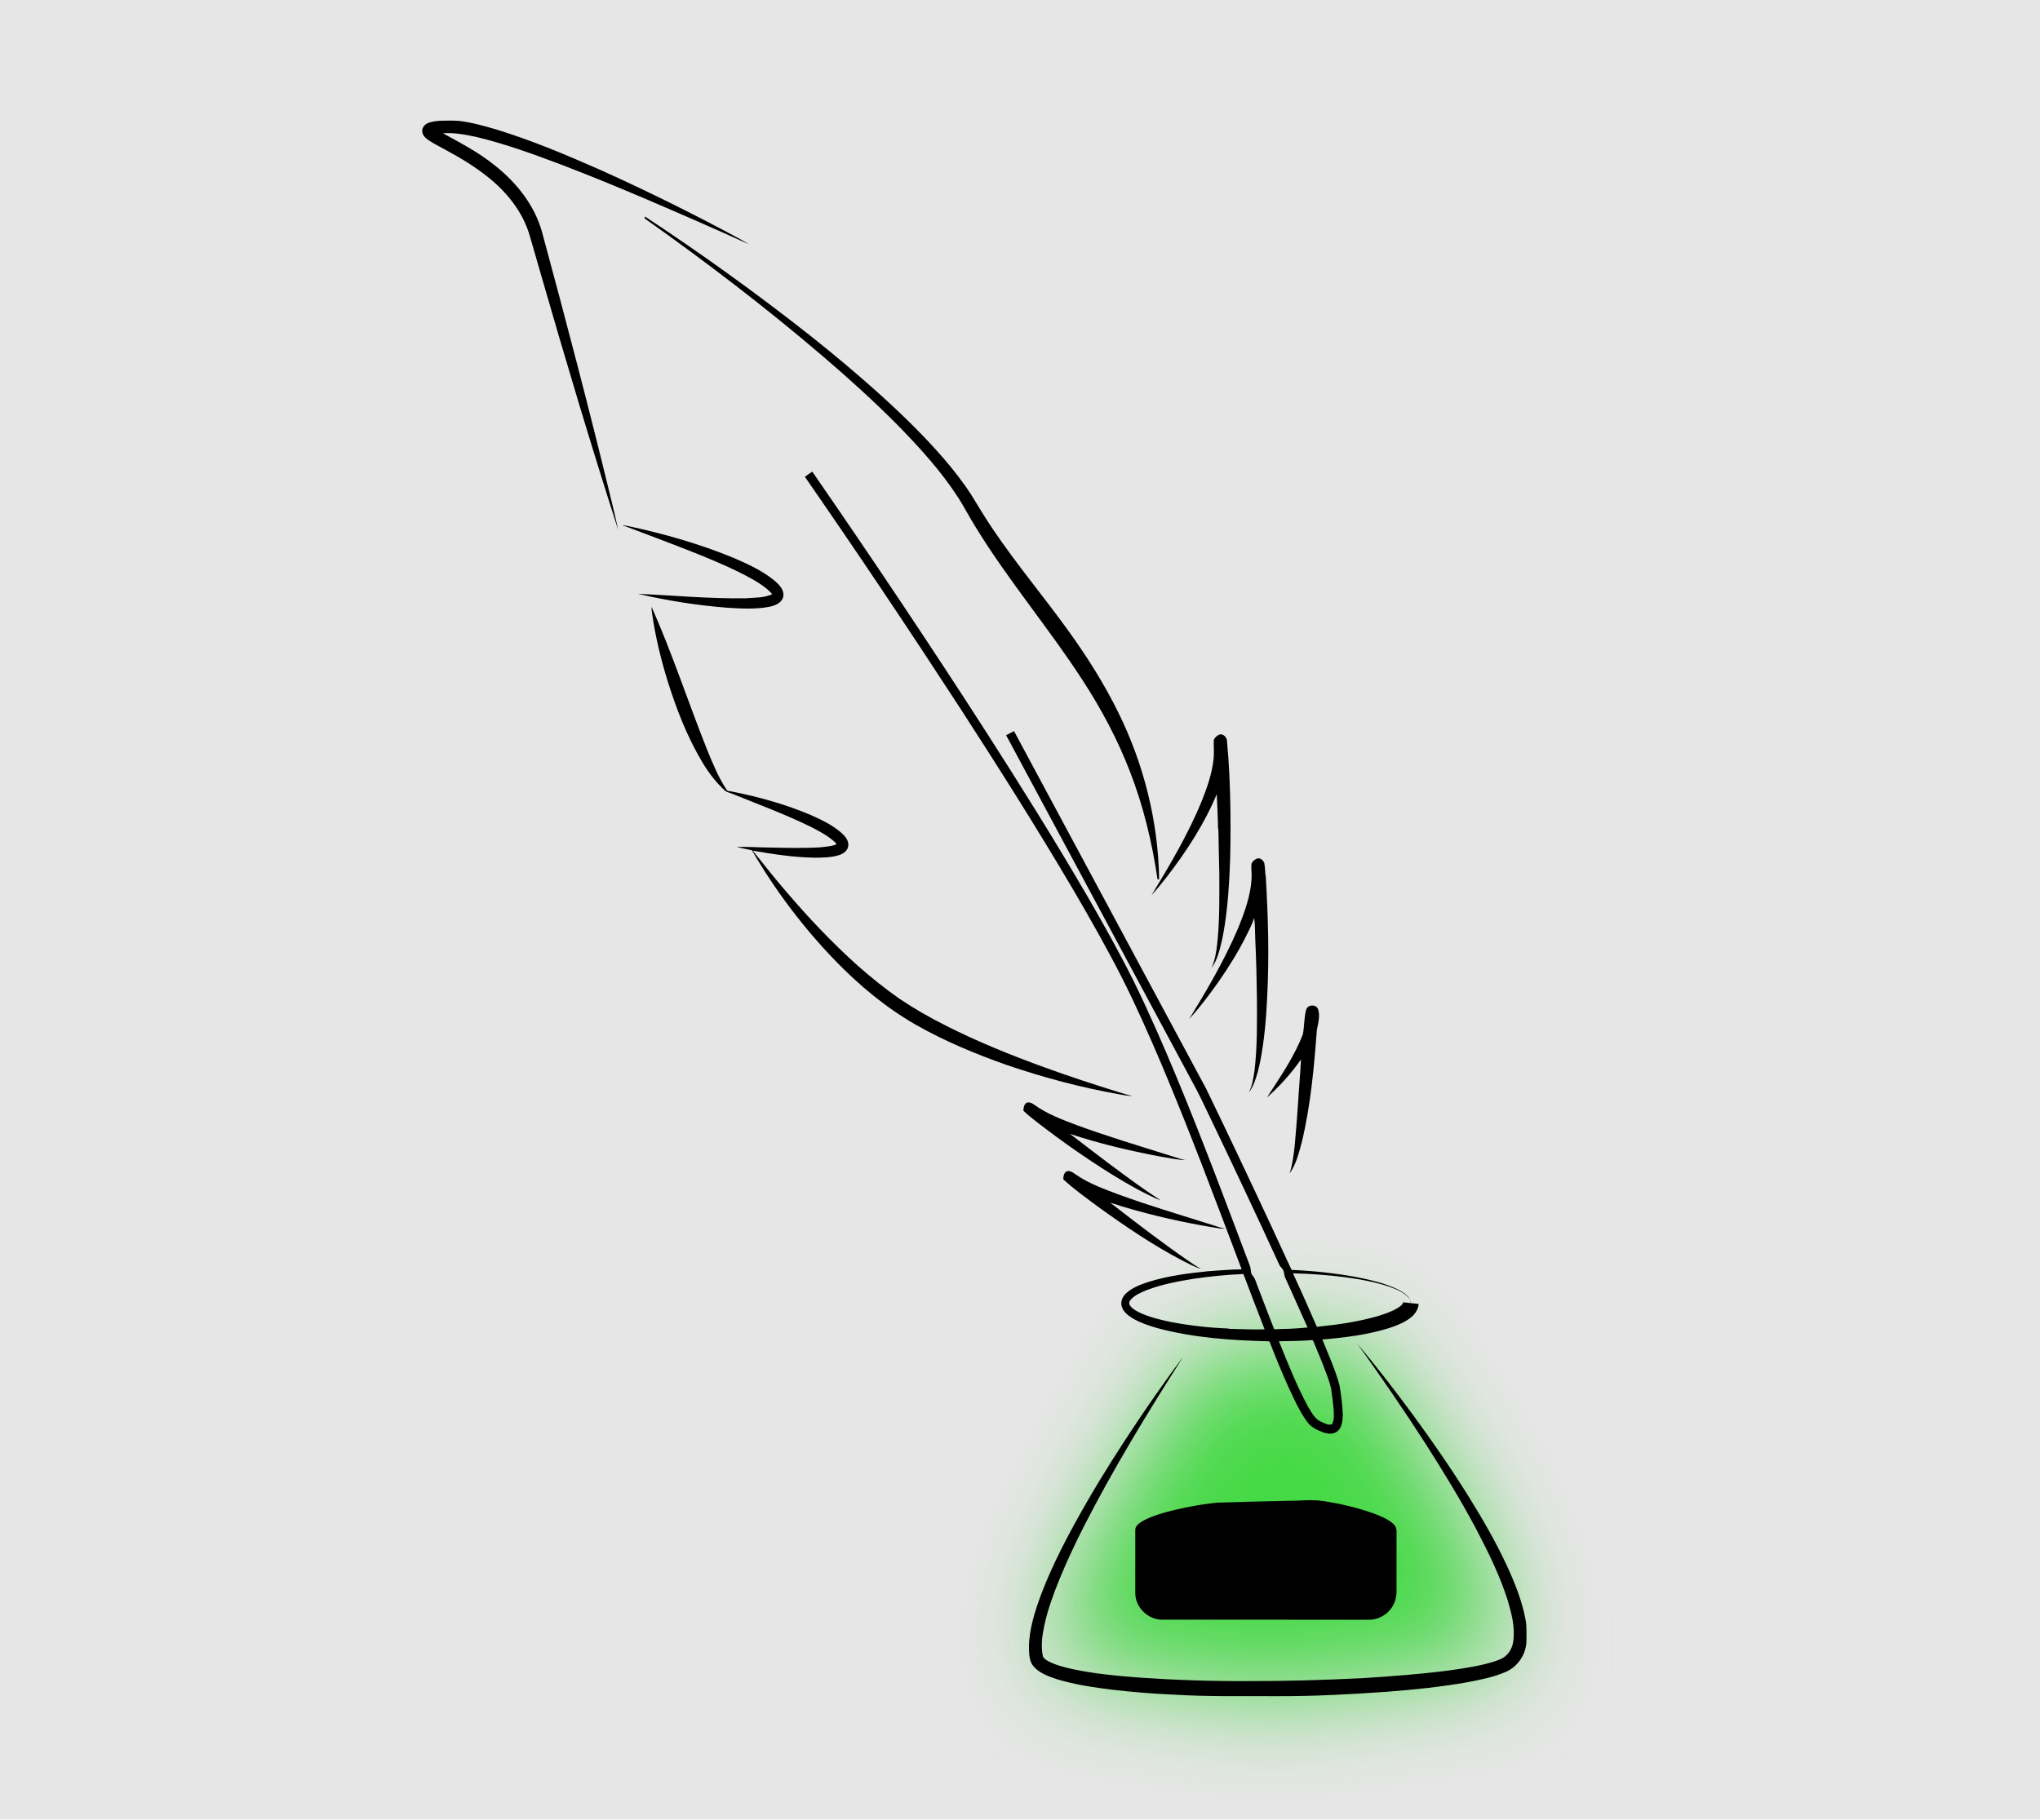
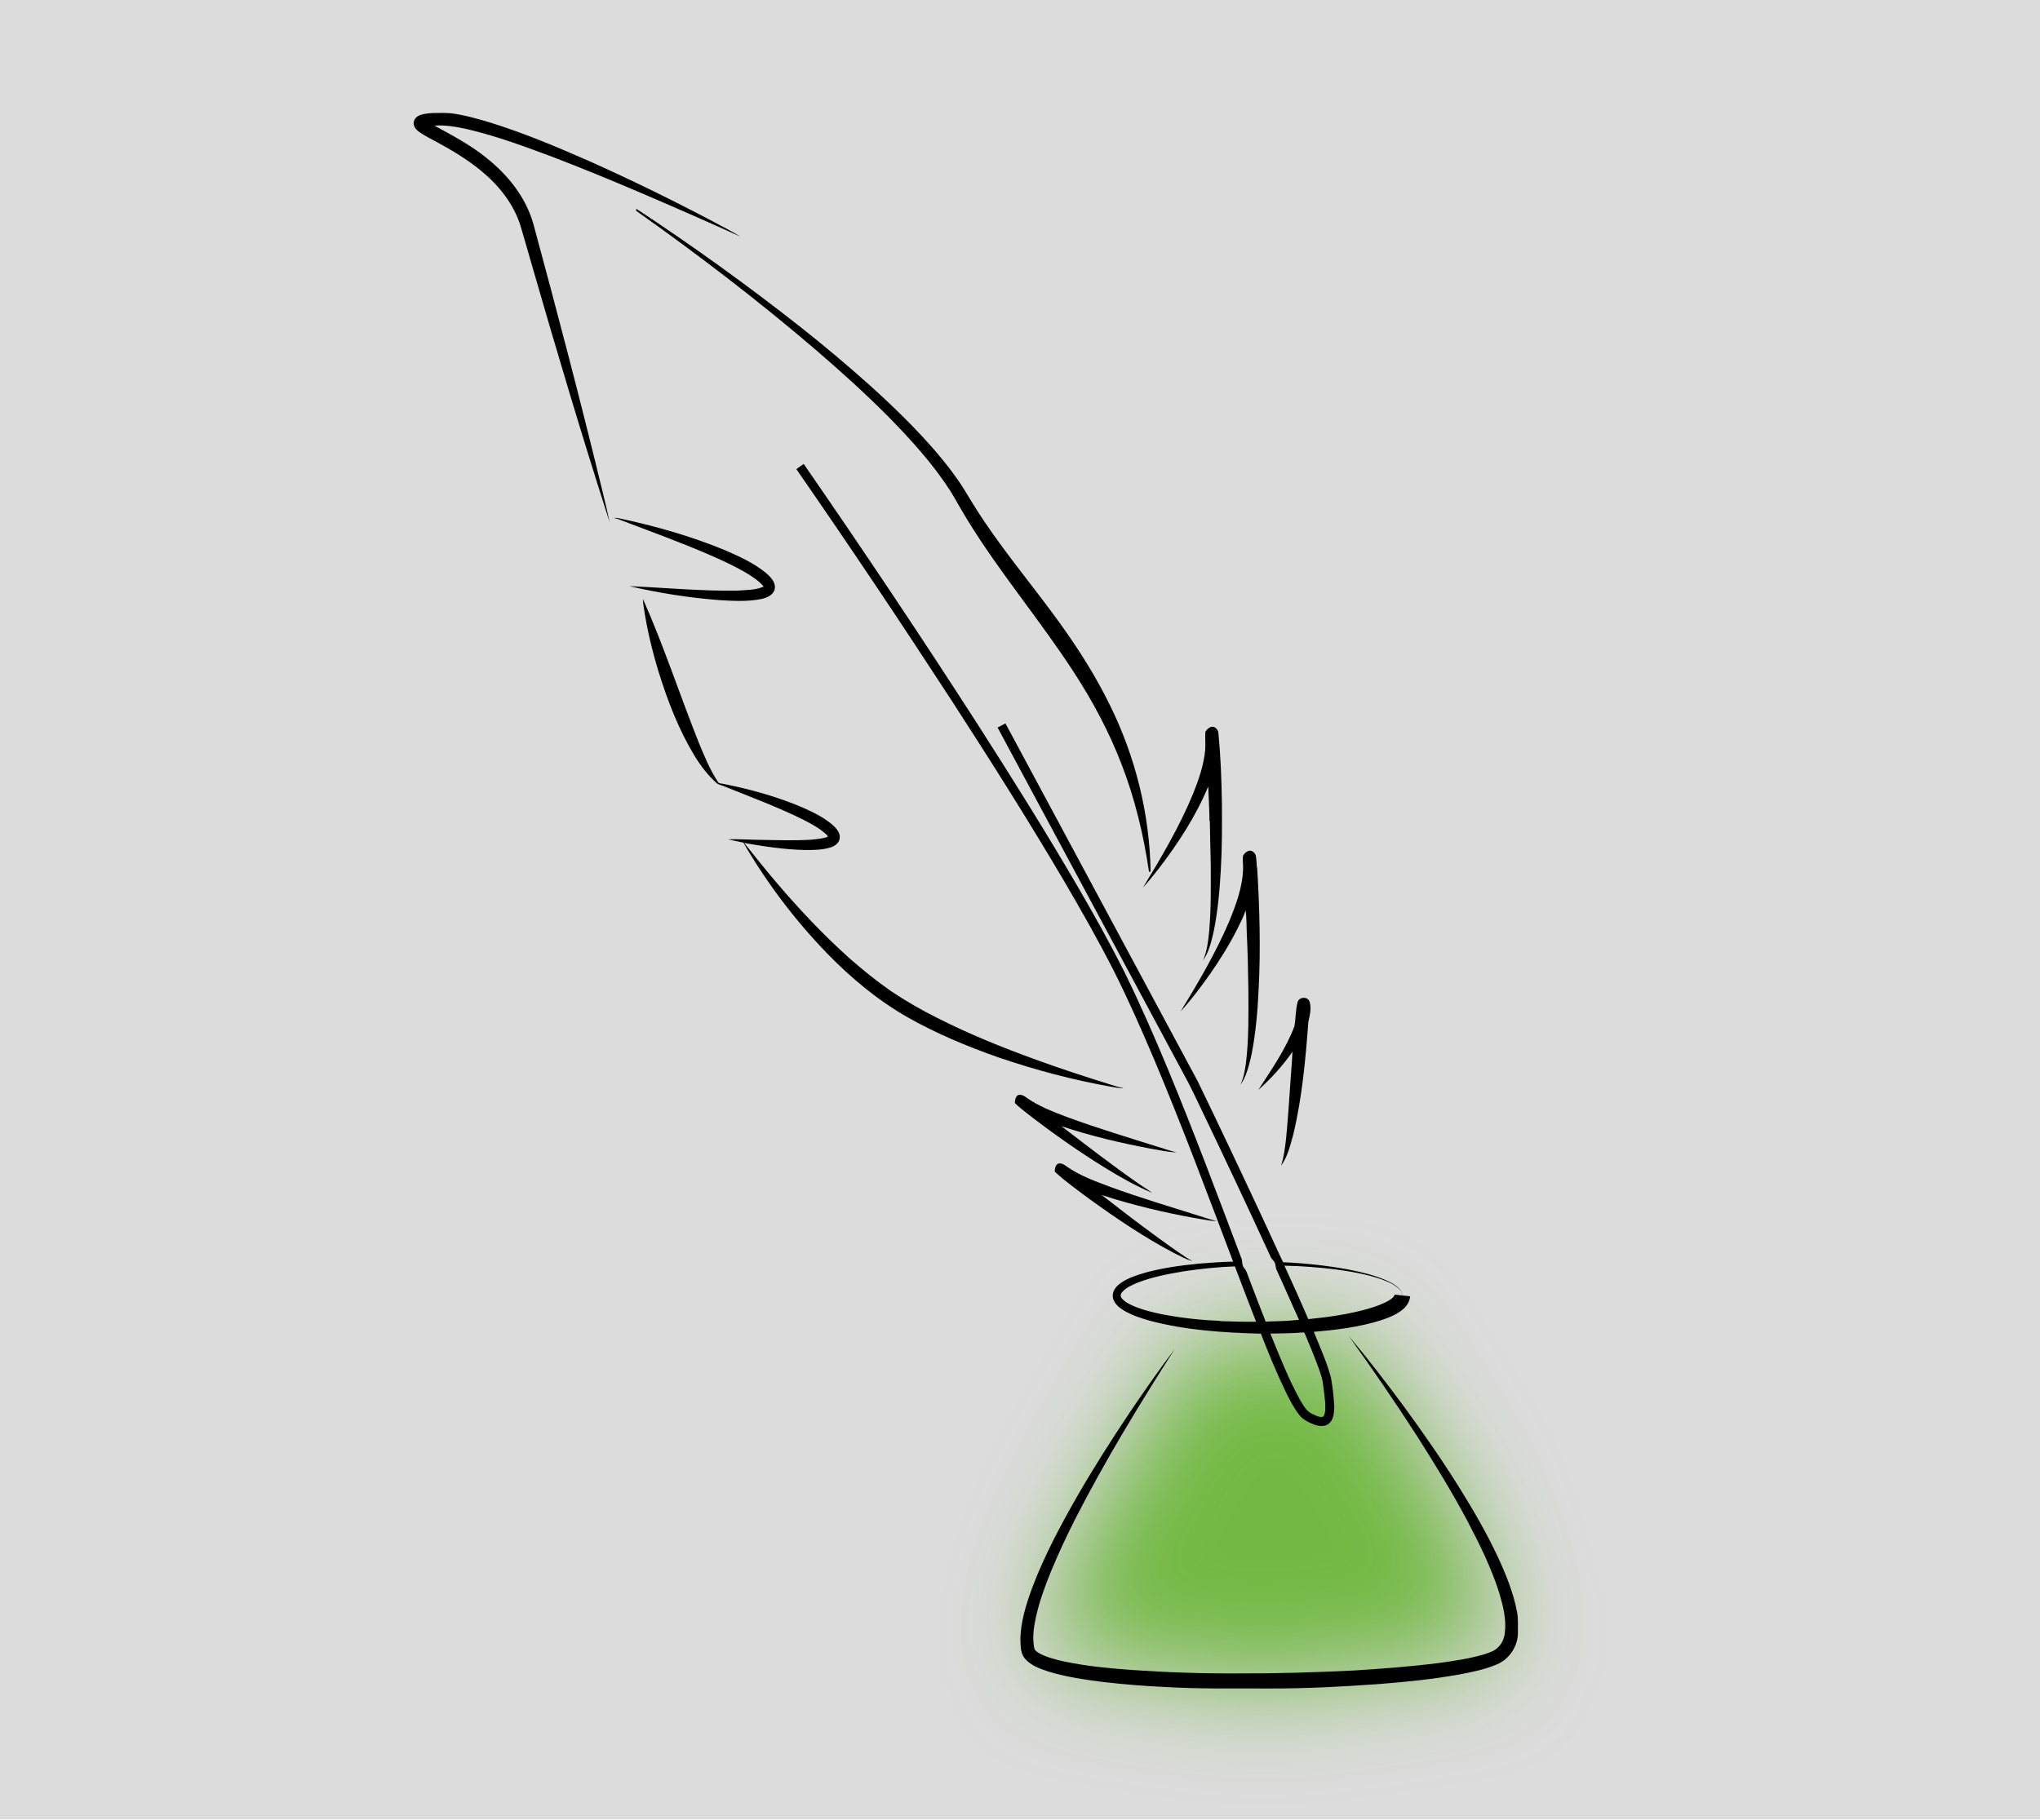
<svg xmlns="http://www.w3.org/2000/svg" height="538.119" width="603.205" xml:space="preserve" enable-background="new 0 -16 1555 1952" viewBox="0 -16 603.205 538.119" y="0px" x="0px" id="Layer_1" version="1.1">
  <defs id="defs862">
    <filter height="1.723" y="-0.361" width="1.507" x="-0.254" id="filter894" style="color-interpolation-filters:sRGB">
      <feGaussianBlur id="feGaussianBlur896" stdDeviation="53.672" />
    </filter>
  </defs>
-   <rect y="-16" x="0" height="538.119" width="603.205" id="rect847" style="opacity:1;fill:#e6e6e6;fill-opacity:1;stroke-width:3.635" />
-   <g transform="matrix(0.2455054,0,0,0.2455054,83.76835,17.068)" id="g932">
-     <path style="fill:#00d400;fill-opacity:0.692;stroke:#000000;stroke-width:1px;stroke-linecap:butt;stroke-linejoin:miter;stroke-opacity:1;filter:url(#filter894)" d="m 1111.529,1519.059 -114.986,185.894 -51.744,126.484 241.47,34.496 266.384,-34.496 -49.827,-143.732 -118.819,-178.228" id="path880" transform="matrix(1.097675,0,0,1.180268,-115.7825,-297.4375)" />
-     <g id="g916">
-       <path d="m 173.75,13.77 c 5.13,-2.24 10.81,-2.7 16.33,-3.04 7.35,-0.16 14.72,-0.33 22.05,0.26 15.48,1.94 30.53,6.21 45.45,10.62 41.87,12.88 82.29,29.95 122.35,47.55 49.33,22.1 97.92,45.86 145.72,71.09 11.88,6.34 23.9,12.47 35.41,19.46 C 520.33,141.25 479.36,123.33 438.24,105.75 404.35,91.31 370.29,77.24 335.87,64.07 301.92,51.3 267.77,38.7 232.43,30.29 c -13.17,-2.84 -26.61,-5.44 -40.15,-4.41 21.41,11.72 43.22,23.1 62.26,38.55 26.01,20.5 47.91,47.74 56.97,80.02 29.37,108.39 57.86,217.02 84.22,326.19 2.64,11.09 5.39,22.17 7.69,33.34 C 370.31,400.82 339.38,296.97 309.4,192.87 304.95,177.56 300.66,162.21 296.09,146.94 287.8,120.12 269.57,97.41 248.03,79.89 231.77,66.58 213.71,55.69 195.25,45.74 188.18,41.85 180.91,38.3 174.26,33.71 c -3.54,-2.46 -6.99,-6.06 -6.93,-10.66 -0.08,-4.09 2.83,-7.65 6.42,-9.28 z" id="path833" />
-       <path d="m 435.96,128.99 c -0.98,-0.72 -1.05,-1.63 -0.22,-2.74 67.84,44.67 133.82,92.16 197.64,142.41 28.38,22.47 56.13,45.74 83.09,69.89 27.83,25.1 54.81,51.24 79.35,79.6 11.76,13.77 22.96,28.04 32.76,43.28 8.65,13.97 16.99,28.14 26.26,41.72 28.41,42.11 61.17,81.04 90.82,122.25 22.6,31.29 43.27,64.07 60.27,98.75 30.65,62.2 47.87,131.12 48.94,200.5 -0.48,0.03 -1.45,0.08 -1.93,0.11 -6.51,-44.42 -17.03,-88.39 -33.35,-130.27 -14.84,-38.43 -34.31,-74.97 -56.77,-109.46 C 921.98,621.91 873.02,564.4 833.79,500.2 826.72,488.83 820.48,476.97 813.41,465.6 792.45,433.08 766.25,404.35 739.26,376.78 711.13,348.53 681.6,321.72 651.32,295.79 582.34,236.69 510.07,181.49 435.96,128.99 Z" id="path835" />
-       <path d="m 628.19,439.73 c 2.89,-2.18 5.92,-4.17 8.88,-6.27 71.76,103.89 142.04,208.81 210.33,315.02 41.45,64.66 82.2,129.79 120.84,196.18 19.34,33.39 38.18,67.1 55.45,101.62 18.93,38.49 36.04,77.84 52.5,117.44 31.05,74.94 59.42,150.94 88.06,226.82 1.45,3.62 0.41,7.99 2.97,11.23 3.63,3.98 4.59,9.43 6.68,14.24 6.43,16.93 12.91,33.84 19.52,50.7 13.42,-0.33 26.89,-0.68 40.23,-2.16 -9.09,-19.73 -17.61,-39.73 -26.74,-59.45 -1.69,-3.07 -1.11,-6.79 -2.79,-9.85 -1.05,-2.28 -3.31,-3.68 -4.38,-5.91 -27.46,-59.9 -55.61,-119.49 -84.05,-178.93 -6.8,-14.12 -13.35,-28.35 -21.02,-42.02 -74.71,-139.11 -149.47,-278.19 -224.09,-417.34 3.18,-1.63 6.28,-3.4 9.48,-4.98 77.27,143.74 154.44,287.53 231.65,431.29 26.6,54.96 52.69,110.16 78.46,165.5 8.2,17.4 15.97,35.01 24.26,52.36 26.18,1.1 52.3,3.91 78.08,8.62 16.74,3.35 33.58,7.22 49.11,14.52 6.23,3.1 12.44,6.91 16,13.17 -5.81,-8.27 -15.3,-12.33 -24.43,-15.67 -17.81,-6.24 -36.5,-9.39 -55.13,-11.98 -20.57,-2.48 -41.26,-4.19 -61.98,-4.51 9.87,21.33 19.4,42.82 28.74,64.39 24.62,-2.41 49.25,-5.95 73.07,-12.78 8.3,-2.57 16.66,-5.33 24.16,-9.8 2.67,-1.81 5.88,-3.64 6.82,-6.95 2.84,0.24 5.67,0.57 8.51,1.02 0,-1.71 0.02,-3.39 0.14,-5.06 0.07,1.67 0.12,3.35 0.16,5.06 3.25,0.25 6.52,0.53 9.76,1.03 -0.5,6.12 -3.91,11.66 -8.55,15.55 -7.65,6.5 -17.18,10.14 -26.57,13.31 -26.19,8.23 -53.62,11.61 -80.88,13.87 7.29,18.17 15.5,36.09 20.62,55.04 2.07,11.88 3.6,23.88 4.01,35.95 -0.32,6.62 -0.67,14.22 -5.88,19.06 -4.82,4.59 -12.25,3.92 -18.04,1.78 -6.79,-2.65 -13.86,-5.83 -18.35,-11.83 -6.25,-8.02 -10.91,-17.14 -15.47,-26.19 -11.34,-23.34 -21.23,-47.37 -30.63,-71.54 -45.05,-1.21 -90.53,-4.05 -134.25,-15.75 -10.67,-3 -21.32,-6.56 -30.89,-12.22 -5.37,-3.37 -10.89,-7.69 -12.74,-14.04 -1.79,-5.85 1.04,-12.09 5.4,-16.01 7.24,-6.63 16.63,-10.17 25.79,-13.27 23.58,-7.5 48.24,-10.72 72.78,-13.19 13.48,-0.95 26.96,-2.11 40.48,-2.29 -31.05,-82.01 -61.62,-164.23 -95.72,-245.03 -15.14,-35.68 -30.79,-71.16 -48.22,-105.79 C 991.85,1007.43 971.76,972 951.2,936.87 907.98,863.43 862.41,791.4 816.1,719.86 754.81,625.59 692.27,532.13 628.19,439.73 M 1095.81,1406 c -18.98,3.08 -38.02,6.71 -56.03,13.61 -7.01,2.89 -14.43,5.95 -19.45,11.87 -1.84,2.06 -1.97,5.23 -0.05,7.31 3.6,4.28 8.79,6.83 13.82,9.08 11.42,4.91 23.59,7.76 35.74,10.26 22.55,4.23 45.44,6.84 68.37,7.67 l 0.67,0.38 c 14.33,0.31 28.68,1.07 43.02,0.65 -8.68,-22.15 -17.07,-44.41 -25.54,-66.64 -20.28,0.73 -40.49,2.88 -60.55,5.81 m 103.34,75.19 c 10.96,26.99 21.63,54.23 35.65,79.82 4.05,6.42 7.69,14.1 15.16,17.13 4.03,1.69 8.65,4.82 13.09,2.94 2.98,-5.16 2.2,-11.48 2.06,-17.19 -0.75,-7.24 -1.46,-14.49 -2.58,-21.68 -0.67,-6.98 -3.26,-13.53 -5.51,-20.1 -4.73,-13.02 -10.08,-25.81 -15.42,-38.58 -0.66,-1.31 -0.91,-2.93 -2.13,-3.8 -13.4,1.13 -26.88,1.18 -40.32,1.46 z" id="path837" />
-       <path d="m 408.17,498.48 c 2.06,0.02 4.15,-0.04 6.19,0.41 43.7,9.28 86.9,21.55 128.22,38.62 17.27,7.51 34.72,15.44 49.32,27.53 5.49,4.81 11.85,11.21 10.25,19.22 -1.7,7.22 -9.34,10.44 -15.89,11.88 -16.87,3.43 -34.23,2.38 -51.29,1.35 -36.31,-2.83 -72.39,-8.55 -107.86,-16.78 43.31,1.89 86.6,6.09 130,5.37 10.62,-0.89 21.84,-0.33 31.75,-4.9 -6.01,-7.18 -14.05,-12.24 -21.99,-17.03 -14.26,-8.23 -29.26,-15.08 -44.35,-21.64 -34.76,-14.97 -70.36,-27.87 -105.71,-41.37 -2.78,-1.2 -5.68,-2.07 -8.64,-2.66 z" id="path839" />
-       <path d="m 443.57,596.39 c 25.08,56.53 44.23,115.43 67.14,172.84 6.7,16.15 13.28,32.53 22.98,47.17 1.21,2.48 4.39,1.85 6.64,2.51 32.77,6.49 65.18,15.54 95.94,28.69 12.88,5.78 25.87,12.05 36.47,21.56 4.04,3.87 8.35,8.76 7.73,14.78 -0.27,5.6 -5.28,9.51 -10.19,11.24 -10.06,3.38 -20.83,3.42 -31.33,3.38 -24.72,-0.45 -49.22,-4.24 -73.54,-8.43 13.3,16.49 26.29,33.24 40.21,49.23 26.73,31.41 55.18,61.42 85.86,89.02 16.27,14.3 33.1,27.98 50.91,40.33 17.81,11.99 36.49,22.65 55.7,32.24 38.32,19.48 78.27,35.55 118.64,50.23 29.71,10.8 59.74,20.68 89.94,30.02 5.22,1.49 10.33,3.45 15.73,4.27 -5.25,0.4 -10.36,-1.06 -15.51,-1.77 -45.98,-8.16 -91.23,-20.22 -135.41,-35.29 -37.89,-13.36 -75.16,-28.86 -110.11,-48.79 -35.54,-20.38 -67.29,-46.85 -95.8,-76.16 -39.01,-40.22 -73.03,-85.31 -101.15,-133.78 -6.21,-1.14 -12.33,-2.74 -18.53,-3.97 13.03,-0.5 26.05,0.56 39.08,0.65 20.36,0.35 40.74,0.98 61.09,-0.2 6.6,-0.69 13.31,-1.17 19.64,-3.31 0.28,-1.08 -0.03,-1.93 -0.91,-2.55 -8.49,-8.09 -19.06,-13.47 -29.37,-18.83 -30.61,-15.03 -62.62,-26.89 -94.2,-39.66 -2.87,-1.25 -6.07,-1.73 -8.69,-3.51 -10.81,-9.67 -19.72,-21.29 -27.23,-33.67 -18.9,-31.33 -32.11,-65.74 -42.95,-100.58 -7.79,-25.56 -14.09,-51.61 -17.96,-78.06 -0.53,-3.17 -0.97,-6.38 -0.82,-9.6 z" id="path841" />
-       <path d="m 1127.26,750.33 c 4.72,-1.58 9.19,3.21 9.31,7.7 2.69,27.89 3.75,55.93 4.17,83.95 0.2,27.05 0.26,54.13 -1.34,81.14 -1.4,24.89 -3.63,49.82 -8.69,74.26 -2.81,11.83 -5.55,24.17 -12.73,34.24 4.92,-11.19 6.28,-23.47 7.46,-35.52 2.32,-25.98 1.91,-52.1 1.91,-78.15 -0.35,-18.04 -0.89,-36.06 -1.15,-54.09 l -0.4,-0.69 c -0.15,-13.7 -0.96,-27.39 -1.54,-41.08 -15.05,36.04 -36.54,69.03 -60.33,99.85 -5.86,7.44 -11.81,14.83 -18.21,21.82 22.18,-36.47 43.99,-73.42 60.31,-112.96 6.74,-16.94 12.92,-34.4 14.56,-52.68 0.59,-7.11 -0.19,-14.23 0.12,-21.34 1.05,-2.93 3.75,-5.2 6.55,-6.45 z" id="path843" />
-       <path d="m 1166.33,905.13 c 1.55,-2.42 3.77,-4.55 6.51,-5.54 3.86,-1.21 7.45,2.13 8.69,5.54 0.8,4.6 1.11,9.28 1.29,13.96 l 0.38,0.64 c 2.97,48.97 4.34,98.13 1.77,147.16 -1.18,25.63 -3.38,51.29 -8.24,76.52 -1.82,8.81 -3.97,17.59 -7.22,26 -1.69,4.08 -3.5,8.22 -6.45,11.58 4.15,-7.96 5.31,-17.04 6.67,-25.79 3.51,-29.59 3.04,-59.45 2.88,-89.2 -0.28,-22.67 -0.83,-45.34 -1.93,-67.99 -0.31,-8.98 -0.27,-18 -1.3,-26.93 -2.42,7.83 -6.42,15.07 -9.98,22.43 -9.6,19.09 -20.96,37.25 -33.16,54.78 -10.95,15.44 -22.31,30.67 -35.13,44.62 21.44,-35.02 42.29,-70.6 58.46,-108.42 8.26,-20.26 16.15,-41.33 16.68,-63.47 0.35,-5.29 -1.11,-10.68 0.08,-15.89 z" id="path845" />
-       <path d="m 1231.9,1081.81 c 1.79,-6.38 12.04,-7.01 14.39,-0.71 2.68,8.11 0.18,16.77 -1.44,24.86 -3.42,45.28 -7.46,90.78 -18.08,135.04 -3.6,13.06 -6.69,26.82 -14.78,37.96 3.46,-10.69 4.82,-21.88 6.09,-33 2.42,-25.66 4.1,-51.38 5.84,-77.09 0.69,-9.07 1.43,-18.15 1.82,-27.24 -11.81,16.88 -25.71,32.33 -41.15,45.97 15.94,-24.61 32.99,-48.98 43.46,-76.57 1.78,-9.65 1.33,-19.68 3.85,-29.22 z" id="path847" />
-       <path d="m 891.45,1203.42 c -0.08,-3.49 0.66,-7.48 3.73,-9.58 3.1,-1.07 6.36,0.25 8.87,2.11 15.43,11.32 33.56,17.99 51.3,24.76 35.66,13.1 72.07,24.03 108.3,35.45 7.53,2.11 14.81,5.1 22.5,6.63 -10.53,-0.13 -20.8,-2.81 -31.16,-4.4 -36.31,-6.85 -72.37,-15.37 -107.45,-27.05 30.48,23.36 60.83,46.94 92.39,68.85 5.56,3.95 11.49,7.38 16.95,11.48 -20.35,-8.58 -39.57,-19.56 -58.34,-31.14 -31.34,-19.48 -61.58,-40.72 -90.75,-63.31 -5.52,-4.51 -11.37,-8.66 -16.34,-13.8 z" id="path849" />
-       <path d="m 942.87,1276.74 c 4,-1.85 8.04,0.92 11.16,3.25 15.94,11.16 34.46,17.73 52.53,24.56 35.22,12.8 71.14,23.56 106.87,34.83 7.01,2 13.8,4.76 20.98,6.14 -5.46,0.3 -10.77,-1.08 -16.13,-1.8 -35.44,-5.95 -70.57,-13.85 -105.03,-24.08 -5.97,-1.48 -11.61,-4.27 -17.69,-5.2 0.64,0.35 1.92,1.05 2.56,1.4 29.68,23.1 59.56,45.99 90.45,67.44 5.5,3.53 10.64,7.7 16.61,10.44 -7.92,-1.8 -14.91,-6.32 -22.22,-9.69 -35.32,-18.52 -68.42,-40.97 -100.74,-64.26 -14.51,-10.85 -29.41,-21.31 -42.73,-33.61 -0.17,-3.41 0.55,-7.2 3.38,-9.42 z" id="path851" />
-       <path d="m 1293.64,1484.15 c 23.26,27.66 45.24,56.36 66.72,85.42 23.52,32.19 46.31,64.95 67.37,98.83 16.41,26.43 32.05,53.41 45.25,81.61 9.89,21.32 18.85,43.33 23.23,66.52 1.59,8.03 0.91,16.27 1.06,24.42 0.29,16.45 -10.22,32.55 -25.48,38.79 -14.31,6.14 -29.71,9.12 -44.92,12.08 -32.03,5.73 -64.42,9 -96.83,11.54 -43.96,3.14 -87.99,5.51 -132.07,5.35 -42.07,-0.21 -84.19,0.75 -126.2,-1.85 -24.58,-1.04 -49.1,-3.08 -73.53,-5.9 -22.4,-2.85 -44.9,-6.05 -66.54,-12.67 -10.02,-3.35 -20.65,-7.06 -27.87,-15.17 -5.61,-6.24 -5.51,-15.22 -5.78,-23.09 0.16,-21.72 6.95,-42.69 14.32,-62.9 14.72,-38.93 34.47,-75.71 55.14,-111.75 19.22,-33.28 39.88,-65.72 61.25,-97.66 17.71,-26.33 35.9,-52.34 54.98,-77.69 -42.55,66.7 -83.83,134.36 -119.85,204.86 -10.3,20.44 -20.07,41.15 -28.79,62.32 -7.42,18.19 -14.24,36.71 -18.45,55.94 -2.51,12 -4.38,24.52 -1.95,36.71 0.59,3.37 3.93,5.11 6.6,6.74 8.98,4.71 18.93,7.17 28.76,9.45 26.92,5.75 54.39,8.3 81.79,10.35 42.65,2.95 85.4,4.38 128.15,4.16 46.4,0.17 92.78,-1.2 139.12,-3.48 34.61,-2.13 69.22,-4.78 103.64,-9.14 18.52,-2.6 37.15,-5.27 55.09,-10.76 5.45,-1.89 11.34,-3.63 15.4,-7.98 4.8,-4.44 7.45,-10.76 8.22,-17.16 2.14,-16.49 -2.1,-32.95 -6.75,-48.66 -9.51,-29.97 -23.48,-58.27 -38.05,-86.04 -18.71,-35.23 -39.6,-69.25 -61.02,-102.88 C 1349.38,1563.64 1321.9,1523.61 1293.64,1484.15 Z" id="path853" />
-       <path d="m 1210.33,1673.37 c 14.57,0.09 29.25,-1.93 43.72,0.53 19.65,3.13 39.13,7.65 57.92,14.24 8.93,3.39 18.27,6.84 25.39,13.43 3.53,3.15 3.68,8.07 3.45,12.46 -0.03,22.66 0.02,45.33 -0.02,68 0.03,6.06 -1.21,12.23 -4.25,17.53 -5.71,10.51 -17.48,17.41 -29.46,17.1 -83.04,-0.05 -166.08,0.01 -249.11,-0.03 -16.63,-0.19 -31.6,-14.9 -31.83,-31.56 -0.02,-25.39 -0.01,-50.77 0,-76.15 -0.3,-4.72 3.83,-7.95 7.38,-10.24 8.92,-5.44 19.01,-8.53 28.98,-11.42 20.42,-5.54 41.29,-9.48 62.33,-11.66 28.49,-0.97 57,-1.55 85.5,-2.23 z" id="path855" />
-     </g>
+   <rect y="-16" x="0" height="538.119" width="603.205" id="rect847" style="opacity:1;fill:#dcdcdc;fill-opacity:1;stroke-width:3.635" />
+   <path transform="matrix(0.2694852,0,0,0.2897622,52.81845,-58.22229)" id="path880" d="m 1111.529,1519.059 -114.986,185.894 -51.744,126.484 241.47,34.496 266.384,-34.496 -49.827,-143.732 -118.819,-178.228" style="fill:#44aa00;fill-opacity:0.692;stroke:#000000;stroke-width:1px;stroke-linecap:butt;stroke-linejoin:miter;stroke-opacity:1;filter:url(#filter894)" />
+   <g transform="matrix(0.2455054,0,0,0.2455054,81.24367,14.80023)" id="g916">
+     <path id="path833" d="m 173.75,13.77 c 5.13,-2.24 10.81,-2.7 16.33,-3.04 7.35,-0.16 14.72,-0.33 22.05,0.26 15.48,1.94 30.53,6.21 45.45,10.62 41.87,12.88 82.29,29.95 122.35,47.55 49.33,22.1 97.92,45.86 145.72,71.09 11.88,6.34 23.9,12.47 35.41,19.46 C 520.33,141.25 479.36,123.33 438.24,105.75 404.35,91.31 370.29,77.24 335.87,64.07 301.92,51.3 267.77,38.7 232.43,30.29 c -13.17,-2.84 -26.61,-5.44 -40.15,-4.41 21.41,11.72 43.22,23.1 62.26,38.55 26.01,20.5 47.91,47.74 56.97,80.02 29.37,108.39 57.86,217.02 84.22,326.19 2.64,11.09 5.39,22.17 7.69,33.34 C 370.31,400.82 339.38,296.97 309.4,192.87 304.95,177.56 300.66,162.21 296.09,146.94 287.8,120.12 269.57,97.41 248.03,79.89 231.77,66.58 213.71,55.69 195.25,45.74 188.18,41.85 180.91,38.3 174.26,33.71 c -3.54,-2.46 -6.99,-6.06 -6.93,-10.66 -0.08,-4.09 2.83,-7.65 6.42,-9.28 z" />
+     <path id="path835" d="m 435.96,128.99 c -0.98,-0.72 -1.05,-1.63 -0.22,-2.74 67.84,44.67 133.82,92.16 197.64,142.41 28.38,22.47 56.13,45.74 83.09,69.89 27.83,25.1 54.81,51.24 79.35,79.6 11.76,13.77 22.96,28.04 32.76,43.28 8.65,13.97 16.99,28.14 26.26,41.72 28.41,42.11 61.17,81.04 90.82,122.25 22.6,31.29 43.27,64.07 60.27,98.75 30.65,62.2 47.87,131.12 48.94,200.5 -0.48,0.03 -1.45,0.08 -1.93,0.11 -6.51,-44.42 -17.03,-88.39 -33.35,-130.27 -14.84,-38.43 -34.31,-74.97 -56.77,-109.46 C 921.98,621.91 873.02,564.4 833.79,500.2 826.72,488.83 820.48,476.97 813.41,465.6 792.45,433.08 766.25,404.35 739.26,376.78 711.13,348.53 681.6,321.72 651.32,295.79 582.34,236.69 510.07,181.49 435.96,128.99 Z" />
+     <path id="path837" d="m 628.19,439.73 c 2.89,-2.18 5.92,-4.17 8.88,-6.27 71.76,103.89 142.04,208.81 210.33,315.02 41.45,64.66 82.2,129.79 120.84,196.18 19.34,33.39 38.18,67.1 55.45,101.62 18.93,38.49 36.04,77.84 52.5,117.44 31.05,74.94 59.42,150.94 88.06,226.82 1.45,3.62 0.41,7.99 2.97,11.23 3.63,3.98 4.59,9.43 6.68,14.24 6.43,16.93 12.91,33.84 19.52,50.7 13.42,-0.33 26.89,-0.68 40.23,-2.16 -9.09,-19.73 -17.61,-39.73 -26.74,-59.45 -1.69,-3.07 -1.11,-6.79 -2.79,-9.85 -1.05,-2.28 -3.31,-3.68 -4.38,-5.91 -27.46,-59.9 -55.61,-119.49 -84.05,-178.93 -6.8,-14.12 -13.35,-28.35 -21.02,-42.02 -74.71,-139.11 -149.47,-278.19 -224.09,-417.34 3.18,-1.63 6.28,-3.4 9.48,-4.98 77.27,143.74 154.44,287.53 231.65,431.29 26.6,54.96 52.69,110.16 78.46,165.5 8.2,17.4 15.97,35.01 24.26,52.36 26.18,1.1 52.3,3.91 78.08,8.62 16.74,3.35 33.58,7.22 49.11,14.52 6.23,3.1 12.44,6.91 16,13.17 -5.81,-8.27 -15.3,-12.33 -24.43,-15.67 -17.81,-6.24 -36.5,-9.39 -55.13,-11.98 -20.57,-2.48 -41.26,-4.19 -61.98,-4.51 9.87,21.33 19.4,42.82 28.74,64.39 24.62,-2.41 49.25,-5.95 73.07,-12.78 8.3,-2.57 16.66,-5.33 24.16,-9.8 2.67,-1.81 5.88,-3.64 6.82,-6.95 2.84,0.24 5.67,0.57 8.51,1.02 0,-1.71 0.02,-3.39 0.14,-5.06 0.07,1.67 0.12,3.35 0.16,5.06 3.25,0.25 6.52,0.53 9.76,1.03 -0.5,6.12 -3.91,11.66 -8.55,15.55 -7.65,6.5 -17.18,10.14 -26.57,13.31 -26.19,8.23 -53.62,11.61 -80.88,13.87 7.29,18.17 15.5,36.09 20.62,55.04 2.07,11.88 3.6,23.88 4.01,35.95 -0.32,6.62 -0.67,14.22 -5.88,19.06 -4.82,4.59 -12.25,3.92 -18.04,1.78 -6.79,-2.65 -13.86,-5.83 -18.35,-11.83 -6.25,-8.02 -10.91,-17.14 -15.47,-26.19 -11.34,-23.34 -21.23,-47.37 -30.63,-71.54 -45.05,-1.21 -90.53,-4.05 -134.25,-15.75 -10.67,-3 -21.32,-6.56 -30.89,-12.22 -5.37,-3.37 -10.89,-7.69 -12.74,-14.04 -1.79,-5.85 1.04,-12.09 5.4,-16.01 7.24,-6.63 16.63,-10.17 25.79,-13.27 23.58,-7.5 48.24,-10.72 72.78,-13.19 13.48,-0.95 26.96,-2.11 40.48,-2.29 -31.05,-82.01 -61.62,-164.23 -95.72,-245.03 -15.14,-35.68 -30.79,-71.16 -48.22,-105.79 C 991.85,1007.43 971.76,972 951.2,936.87 907.98,863.43 862.41,791.4 816.1,719.86 754.81,625.59 692.27,532.13 628.19,439.73 M 1095.81,1406 c -18.98,3.08 -38.02,6.71 -56.03,13.61 -7.01,2.89 -14.43,5.95 -19.45,11.87 -1.84,2.06 -1.97,5.23 -0.05,7.31 3.6,4.28 8.79,6.83 13.82,9.08 11.42,4.91 23.59,7.76 35.74,10.26 22.55,4.23 45.44,6.84 68.37,7.67 l 0.67,0.38 c 14.33,0.31 28.68,1.07 43.02,0.65 -8.68,-22.15 -17.07,-44.41 -25.54,-66.64 -20.28,0.73 -40.49,2.88 -60.55,5.81 m 103.34,75.19 c 10.96,26.99 21.63,54.23 35.65,79.82 4.05,6.42 7.69,14.1 15.16,17.13 4.03,1.69 8.65,4.82 13.09,2.94 2.98,-5.16 2.2,-11.48 2.06,-17.19 -0.75,-7.24 -1.46,-14.49 -2.58,-21.68 -0.67,-6.98 -3.26,-13.53 -5.51,-20.1 -4.73,-13.02 -10.08,-25.81 -15.42,-38.58 -0.66,-1.31 -0.91,-2.93 -2.13,-3.8 -13.4,1.13 -26.88,1.18 -40.32,1.46 z" />
+     <path id="path839" d="m 408.17,498.48 c 2.06,0.02 4.15,-0.04 6.19,0.41 43.7,9.28 86.9,21.55 128.22,38.62 17.27,7.51 34.72,15.44 49.32,27.53 5.49,4.81 11.85,11.21 10.25,19.22 -1.7,7.22 -9.34,10.44 -15.89,11.88 -16.87,3.43 -34.23,2.38 -51.29,1.35 -36.31,-2.83 -72.39,-8.55 -107.86,-16.78 43.31,1.89 86.6,6.09 130,5.37 10.62,-0.89 21.84,-0.33 31.75,-4.9 -6.01,-7.18 -14.05,-12.24 -21.99,-17.03 -14.26,-8.23 -29.26,-15.08 -44.35,-21.64 -34.76,-14.97 -70.36,-27.87 -105.71,-41.37 -2.78,-1.2 -5.68,-2.07 -8.64,-2.66 z" />
+     <path id="path841" d="m 443.57,596.39 c 25.08,56.53 44.23,115.43 67.14,172.84 6.7,16.15 13.28,32.53 22.98,47.17 1.21,2.48 4.39,1.85 6.64,2.51 32.77,6.49 65.18,15.54 95.94,28.69 12.88,5.78 25.87,12.05 36.47,21.56 4.04,3.87 8.35,8.76 7.73,14.78 -0.27,5.6 -5.28,9.51 -10.19,11.24 -10.06,3.38 -20.83,3.42 -31.33,3.38 -24.72,-0.45 -49.22,-4.24 -73.54,-8.43 13.3,16.49 26.29,33.24 40.21,49.23 26.73,31.41 55.18,61.42 85.86,89.02 16.27,14.3 33.1,27.98 50.91,40.33 17.81,11.99 36.49,22.65 55.7,32.24 38.32,19.48 78.27,35.55 118.64,50.23 29.71,10.8 59.74,20.68 89.94,30.02 5.22,1.49 10.33,3.45 15.73,4.27 -5.25,0.4 -10.36,-1.06 -15.51,-1.77 -45.98,-8.16 -91.23,-20.22 -135.41,-35.29 -37.89,-13.36 -75.16,-28.86 -110.11,-48.79 -35.54,-20.38 -67.29,-46.85 -95.8,-76.16 -39.01,-40.22 -73.03,-85.31 -101.15,-133.78 -6.21,-1.14 -12.33,-2.74 -18.53,-3.97 13.03,-0.5 26.05,0.56 39.08,0.65 20.36,0.35 40.74,0.98 61.09,-0.2 6.6,-0.69 13.31,-1.17 19.64,-3.31 0.28,-1.08 -0.03,-1.93 -0.91,-2.55 -8.49,-8.09 -19.06,-13.47 -29.37,-18.83 -30.61,-15.03 -62.62,-26.89 -94.2,-39.66 -2.87,-1.25 -6.07,-1.73 -8.69,-3.51 -10.81,-9.67 -19.72,-21.29 -27.23,-33.67 -18.9,-31.33 -32.11,-65.74 -42.95,-100.58 -7.79,-25.56 -14.09,-51.61 -17.96,-78.06 -0.53,-3.17 -0.97,-6.38 -0.82,-9.6 z" />
+     <path id="path843" d="m 1127.26,750.33 c 4.72,-1.58 9.19,3.21 9.31,7.7 2.69,27.89 3.75,55.93 4.17,83.95 0.2,27.05 0.26,54.13 -1.34,81.14 -1.4,24.89 -3.63,49.82 -8.69,74.26 -2.81,11.83 -5.55,24.17 -12.73,34.24 4.92,-11.19 6.28,-23.47 7.46,-35.52 2.32,-25.98 1.91,-52.1 1.91,-78.15 -0.35,-18.04 -0.89,-36.06 -1.15,-54.09 l -0.4,-0.69 c -0.15,-13.7 -0.96,-27.39 -1.54,-41.08 -15.05,36.04 -36.54,69.03 -60.33,99.85 -5.86,7.44 -11.81,14.83 -18.21,21.82 22.18,-36.47 43.99,-73.42 60.31,-112.96 6.74,-16.94 12.92,-34.4 14.56,-52.68 0.59,-7.11 -0.19,-14.23 0.12,-21.34 1.05,-2.93 3.75,-5.2 6.55,-6.45 z" />
+     <path id="path845" d="m 1166.33,905.13 c 1.55,-2.42 3.77,-4.55 6.51,-5.54 3.86,-1.21 7.45,2.13 8.69,5.54 0.8,4.6 1.11,9.28 1.29,13.96 l 0.38,0.64 c 2.97,48.97 4.34,98.13 1.77,147.16 -1.18,25.63 -3.38,51.29 -8.24,76.52 -1.82,8.81 -3.97,17.59 -7.22,26 -1.69,4.08 -3.5,8.22 -6.45,11.58 4.15,-7.96 5.31,-17.04 6.67,-25.79 3.51,-29.59 3.04,-59.45 2.88,-89.2 -0.28,-22.67 -0.83,-45.34 -1.93,-67.99 -0.31,-8.98 -0.27,-18 -1.3,-26.93 -2.42,7.83 -6.42,15.07 -9.98,22.43 -9.6,19.09 -20.96,37.25 -33.16,54.78 -10.95,15.44 -22.31,30.67 -35.13,44.62 21.44,-35.02 42.29,-70.6 58.46,-108.42 8.26,-20.26 16.15,-41.33 16.68,-63.47 0.35,-5.29 -1.11,-10.68 0.08,-15.89 z" />
+     <path id="path847" d="m 1231.9,1081.81 c 1.79,-6.38 12.04,-7.01 14.39,-0.71 2.68,8.11 0.18,16.77 -1.44,24.86 -3.42,45.28 -7.46,90.78 -18.08,135.04 -3.6,13.06 -6.69,26.82 -14.78,37.96 3.46,-10.69 4.82,-21.88 6.09,-33 2.42,-25.66 4.1,-51.38 5.84,-77.09 0.69,-9.07 1.43,-18.15 1.82,-27.24 -11.81,16.88 -25.71,32.33 -41.15,45.97 15.94,-24.61 32.99,-48.98 43.46,-76.57 1.78,-9.65 1.33,-19.68 3.85,-29.22 z" />
+     <path id="path849" d="m 891.45,1203.42 c -0.08,-3.49 0.66,-7.48 3.73,-9.58 3.1,-1.07 6.36,0.25 8.87,2.11 15.43,11.32 33.56,17.99 51.3,24.76 35.66,13.1 72.07,24.03 108.3,35.45 7.53,2.11 14.81,5.1 22.5,6.63 -10.53,-0.13 -20.8,-2.81 -31.16,-4.4 -36.31,-6.85 -72.37,-15.37 -107.45,-27.05 30.48,23.36 60.83,46.94 92.39,68.85 5.56,3.95 11.49,7.38 16.95,11.48 -20.35,-8.58 -39.57,-19.56 -58.34,-31.14 -31.34,-19.48 -61.58,-40.72 -90.75,-63.31 -5.52,-4.51 -11.37,-8.66 -16.34,-13.8 z" />
+     <path id="path851" d="m 942.87,1276.74 c 4,-1.85 8.04,0.92 11.16,3.25 15.94,11.16 34.46,17.73 52.53,24.56 35.22,12.8 71.14,23.56 106.87,34.83 7.01,2 13.8,4.76 20.98,6.14 -5.46,0.3 -10.77,-1.08 -16.13,-1.8 -35.44,-5.95 -70.57,-13.85 -105.03,-24.08 -5.97,-1.48 -11.61,-4.27 -17.69,-5.2 0.64,0.35 1.92,1.05 2.56,1.4 29.68,23.1 59.56,45.99 90.45,67.44 5.5,3.53 10.64,7.7 16.61,10.44 -7.92,-1.8 -14.91,-6.32 -22.22,-9.69 -35.32,-18.52 -68.42,-40.97 -100.74,-64.26 -14.51,-10.85 -29.41,-21.31 -42.73,-33.61 -0.17,-3.41 0.55,-7.2 3.38,-9.42 z" />
+     <path id="path853" d="m 1293.64,1484.15 c 23.26,27.66 45.24,56.36 66.72,85.42 23.52,32.19 46.31,64.95 67.37,98.83 16.41,26.43 32.05,53.41 45.25,81.61 9.89,21.32 18.85,43.33 23.23,66.52 1.59,8.03 0.91,16.27 1.06,24.42 0.29,16.45 -10.22,32.55 -25.48,38.79 -14.31,6.14 -29.71,9.12 -44.92,12.08 -32.03,5.73 -64.42,9 -96.83,11.54 -43.96,3.14 -87.99,5.51 -132.07,5.35 -42.07,-0.21 -84.19,0.75 -126.2,-1.85 -24.58,-1.04 -49.1,-3.08 -73.53,-5.9 -22.4,-2.85 -44.9,-6.05 -66.54,-12.67 -10.02,-3.35 -20.65,-7.06 -27.87,-15.17 -5.61,-6.24 -5.51,-15.22 -5.78,-23.09 0.16,-21.72 6.95,-42.69 14.32,-62.9 14.72,-38.93 34.47,-75.71 55.14,-111.75 19.22,-33.28 39.88,-65.72 61.25,-97.66 17.71,-26.33 35.9,-52.34 54.98,-77.69 -42.55,66.7 -83.83,134.36 -119.85,204.86 -10.3,20.44 -20.07,41.15 -28.79,62.32 -7.42,18.19 -14.24,36.71 -18.45,55.94 -2.51,12 -4.38,24.52 -1.95,36.71 0.59,3.37 3.93,5.11 6.6,6.74 8.98,4.71 18.93,7.17 28.76,9.45 26.92,5.75 54.39,8.3 81.79,10.35 42.65,2.95 85.4,4.38 128.15,4.16 46.4,0.17 92.78,-1.2 139.12,-3.48 34.61,-2.13 69.22,-4.78 103.64,-9.14 18.52,-2.6 37.15,-5.27 55.09,-10.76 5.45,-1.89 11.34,-3.63 15.4,-7.98 4.8,-4.44 7.45,-10.76 8.22,-17.16 2.14,-16.49 -2.1,-32.95 -6.75,-48.66 -9.51,-29.97 -23.48,-58.27 -38.05,-86.04 -18.71,-35.23 -39.6,-69.25 -61.02,-102.88 C 1349.38,1563.64 1321.9,1523.61 1293.64,1484.15 Z" />
  </g>
</svg>
